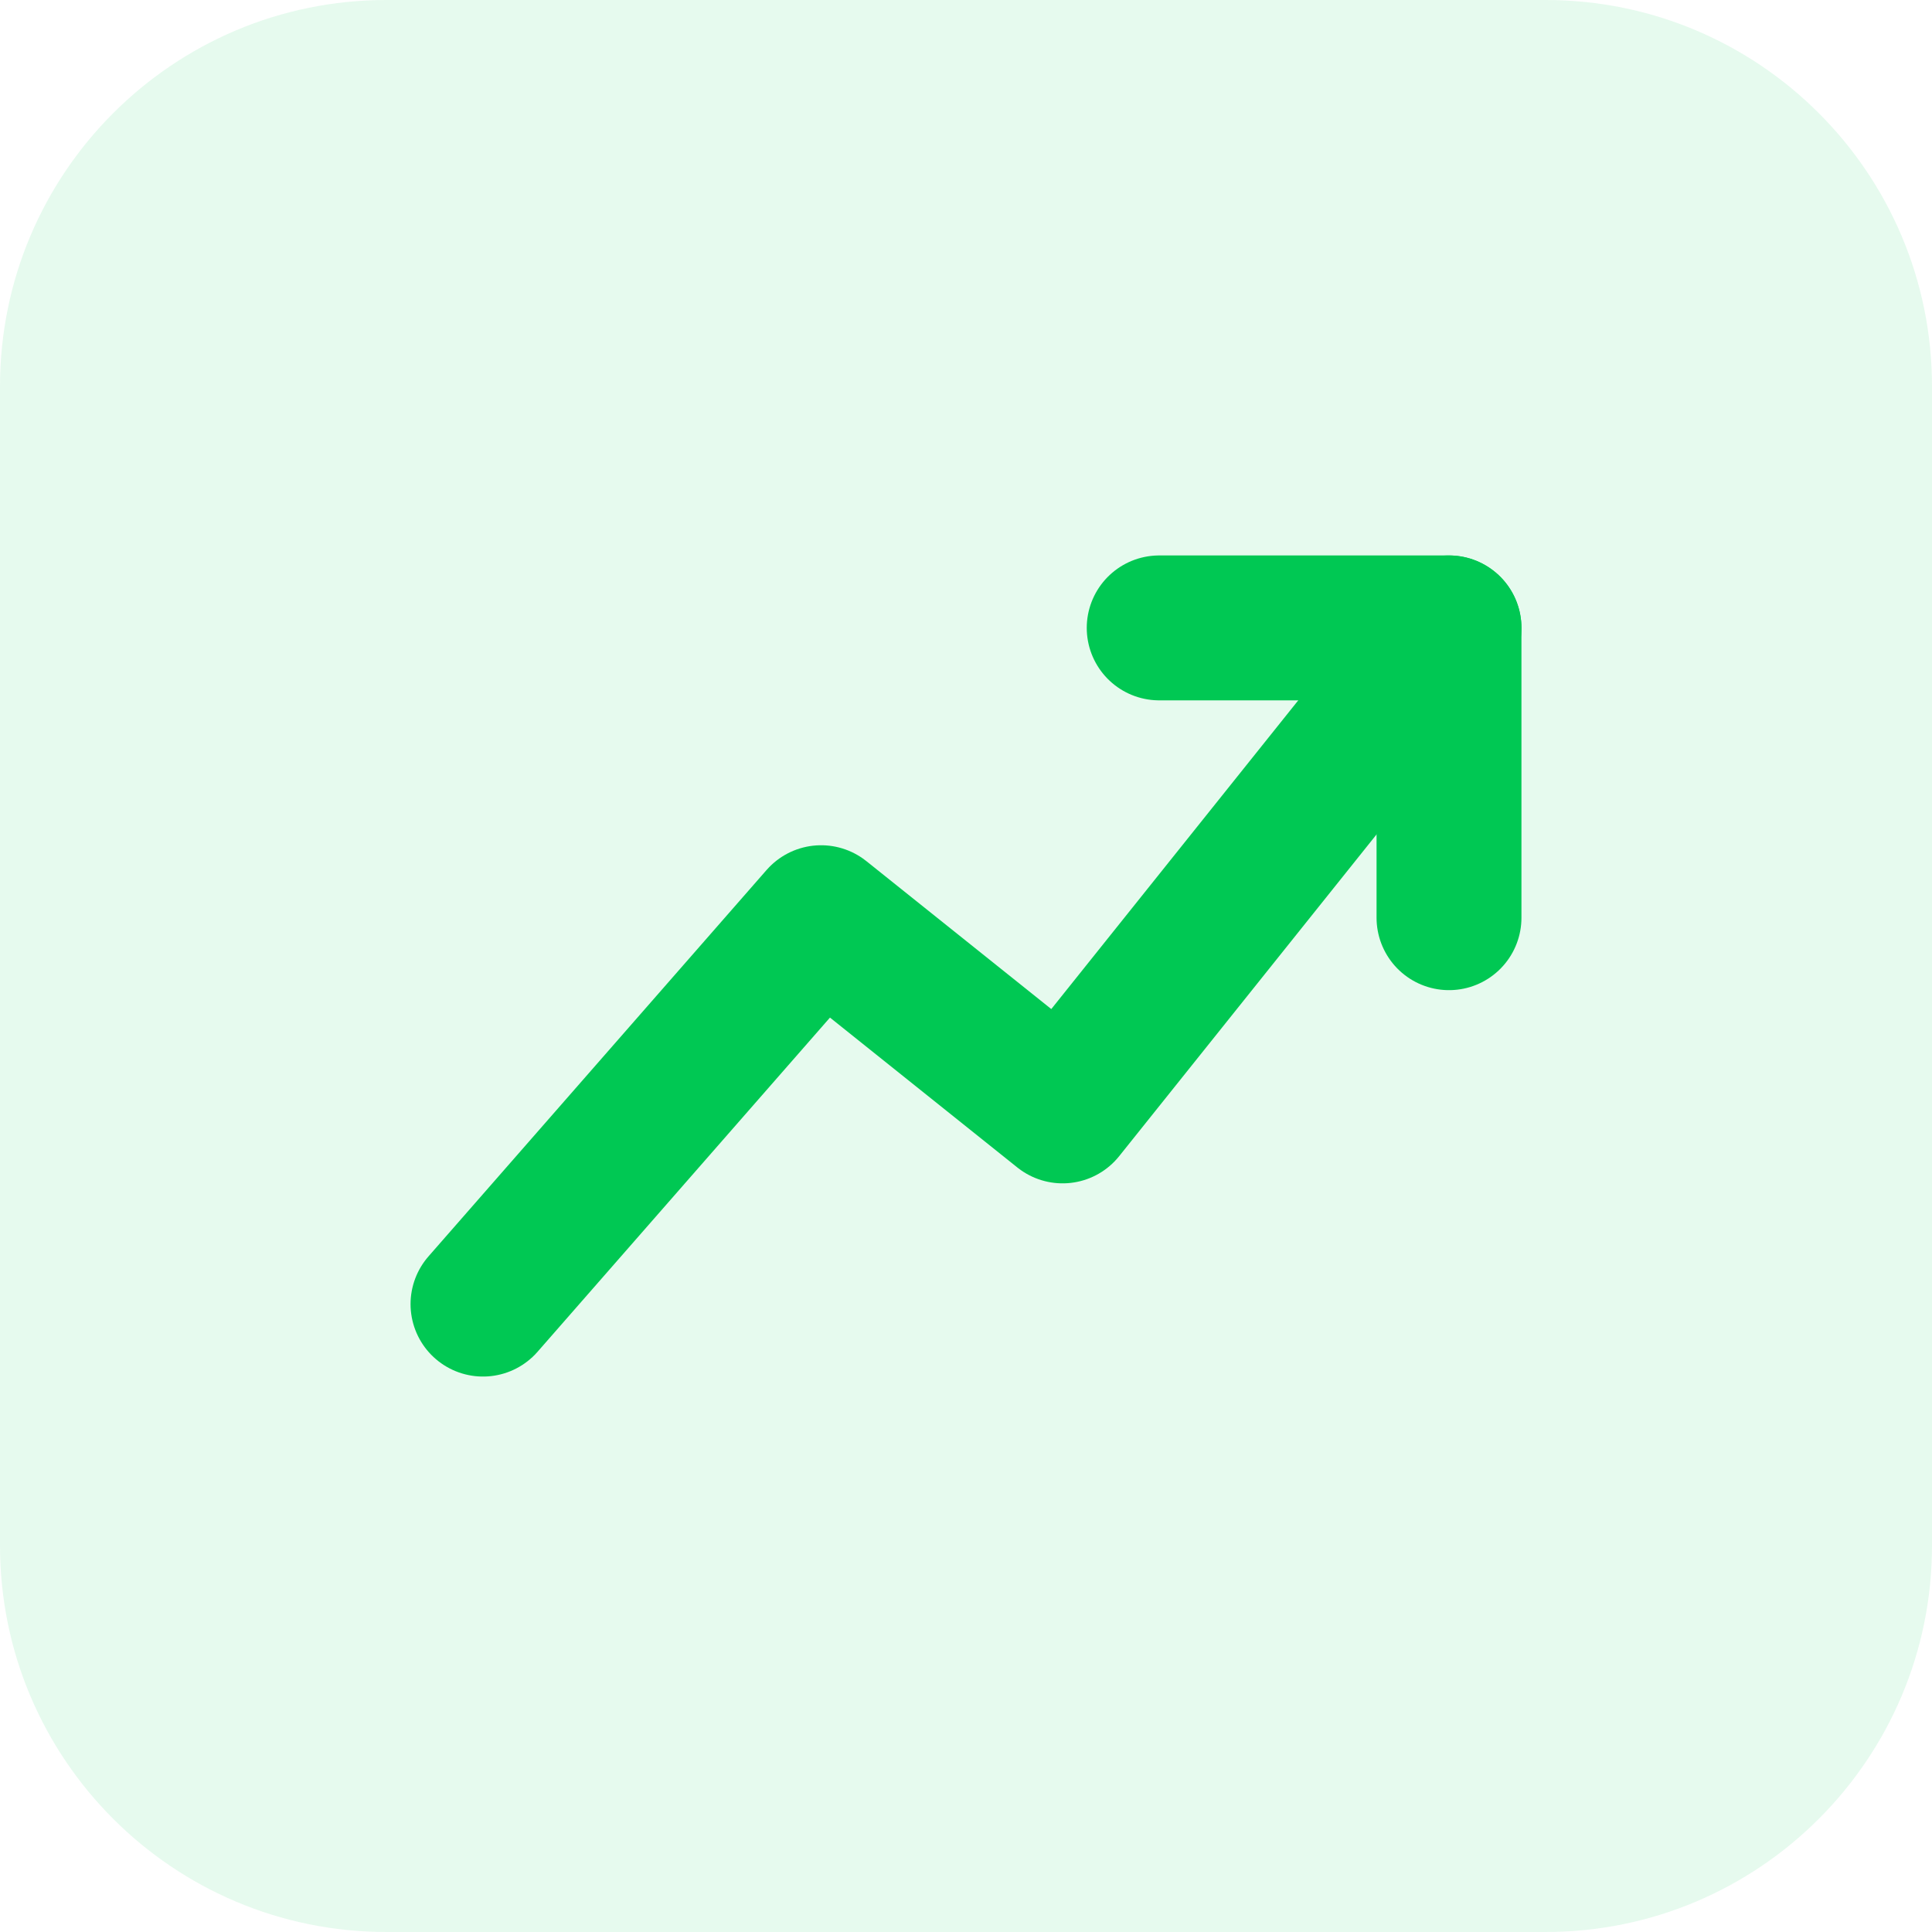
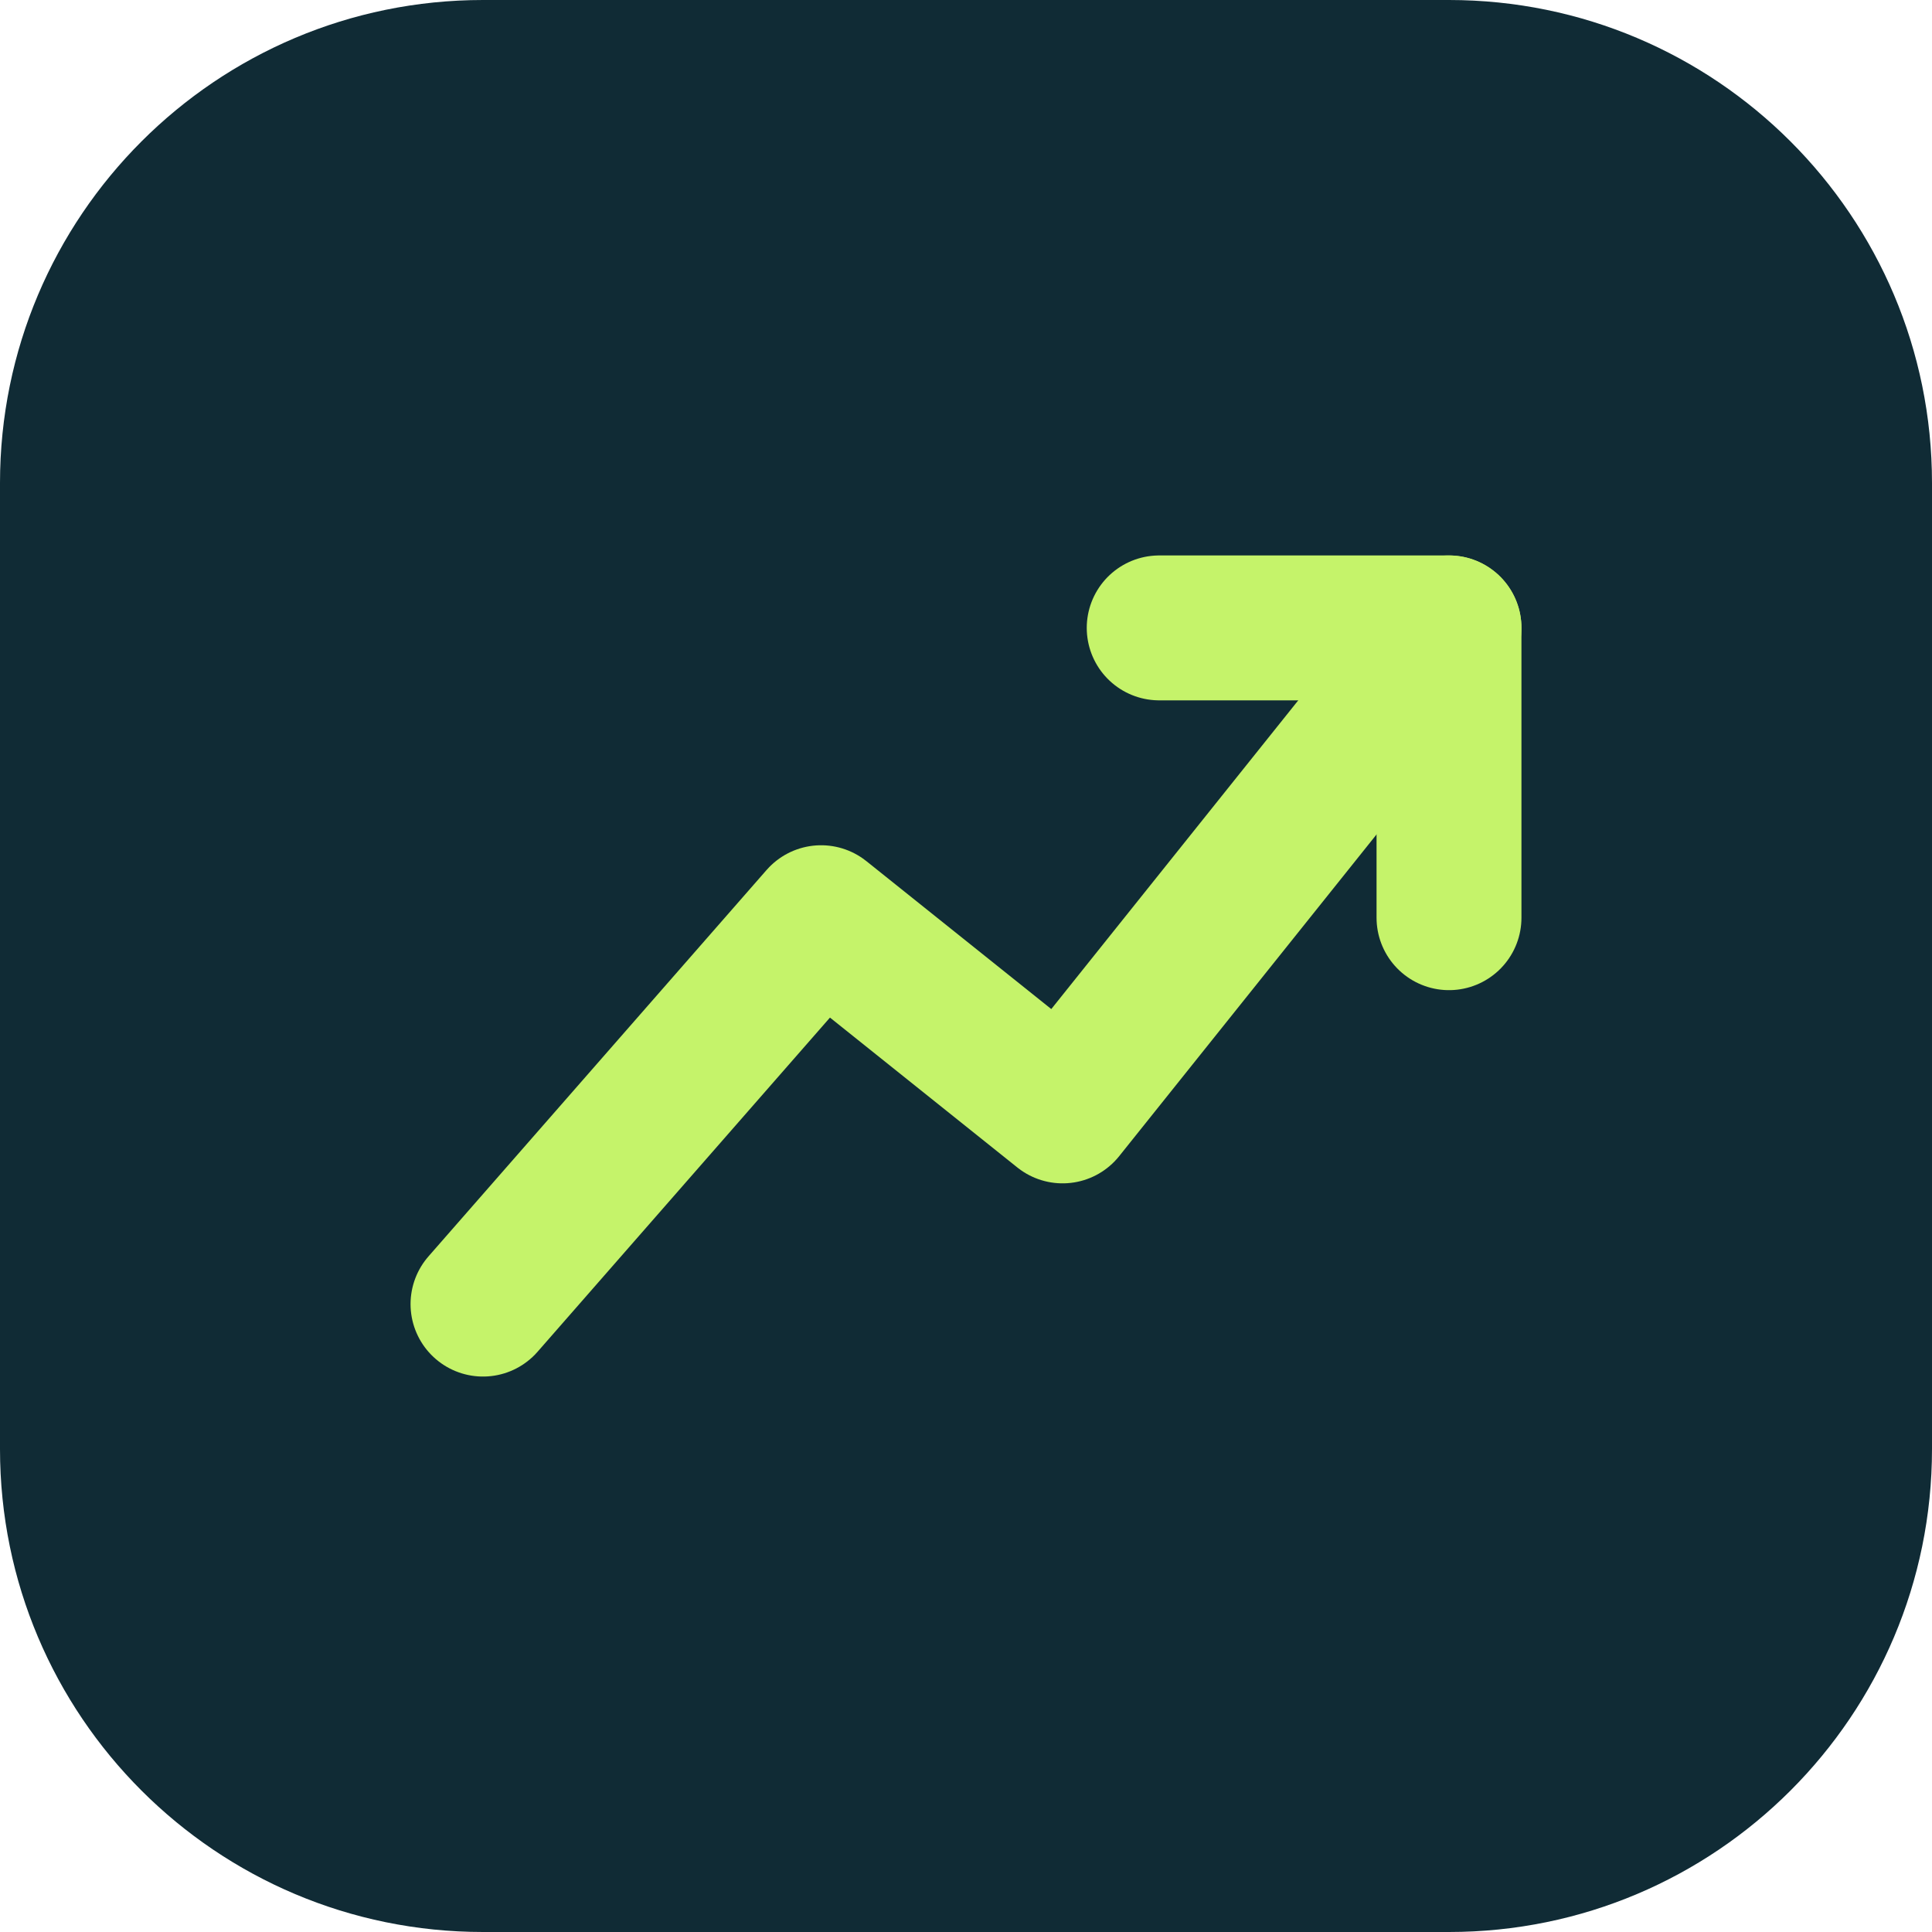
<svg xmlns="http://www.w3.org/2000/svg" width="40" height="40" fill="none" viewBox="0 0 40 40">
-   <rect width="40" height="40" rx="8" fill="#00C853" fill-opacity="0.1" />
-   <path d="M10 27L17 19L22 23L30 13" stroke="#00C853" stroke-width="3" stroke-linecap="round" stroke-linejoin="round" />
-   <path d="M24 13H30V19" stroke="#00C853" stroke-width="3" stroke-linecap="round" stroke-linejoin="round" />
+   <rect width="40" height="40" rx="10" fill="#102b35" />
+   <path d="M10 27L17 19L22 23L30 13" stroke="#c5f36a" stroke-width="3" stroke-linecap="round" stroke-linejoin="round" />
+   <path d="M24 13H30V19" stroke="#c5f36a" stroke-width="3" stroke-linecap="round" stroke-linejoin="round" />
</svg>
